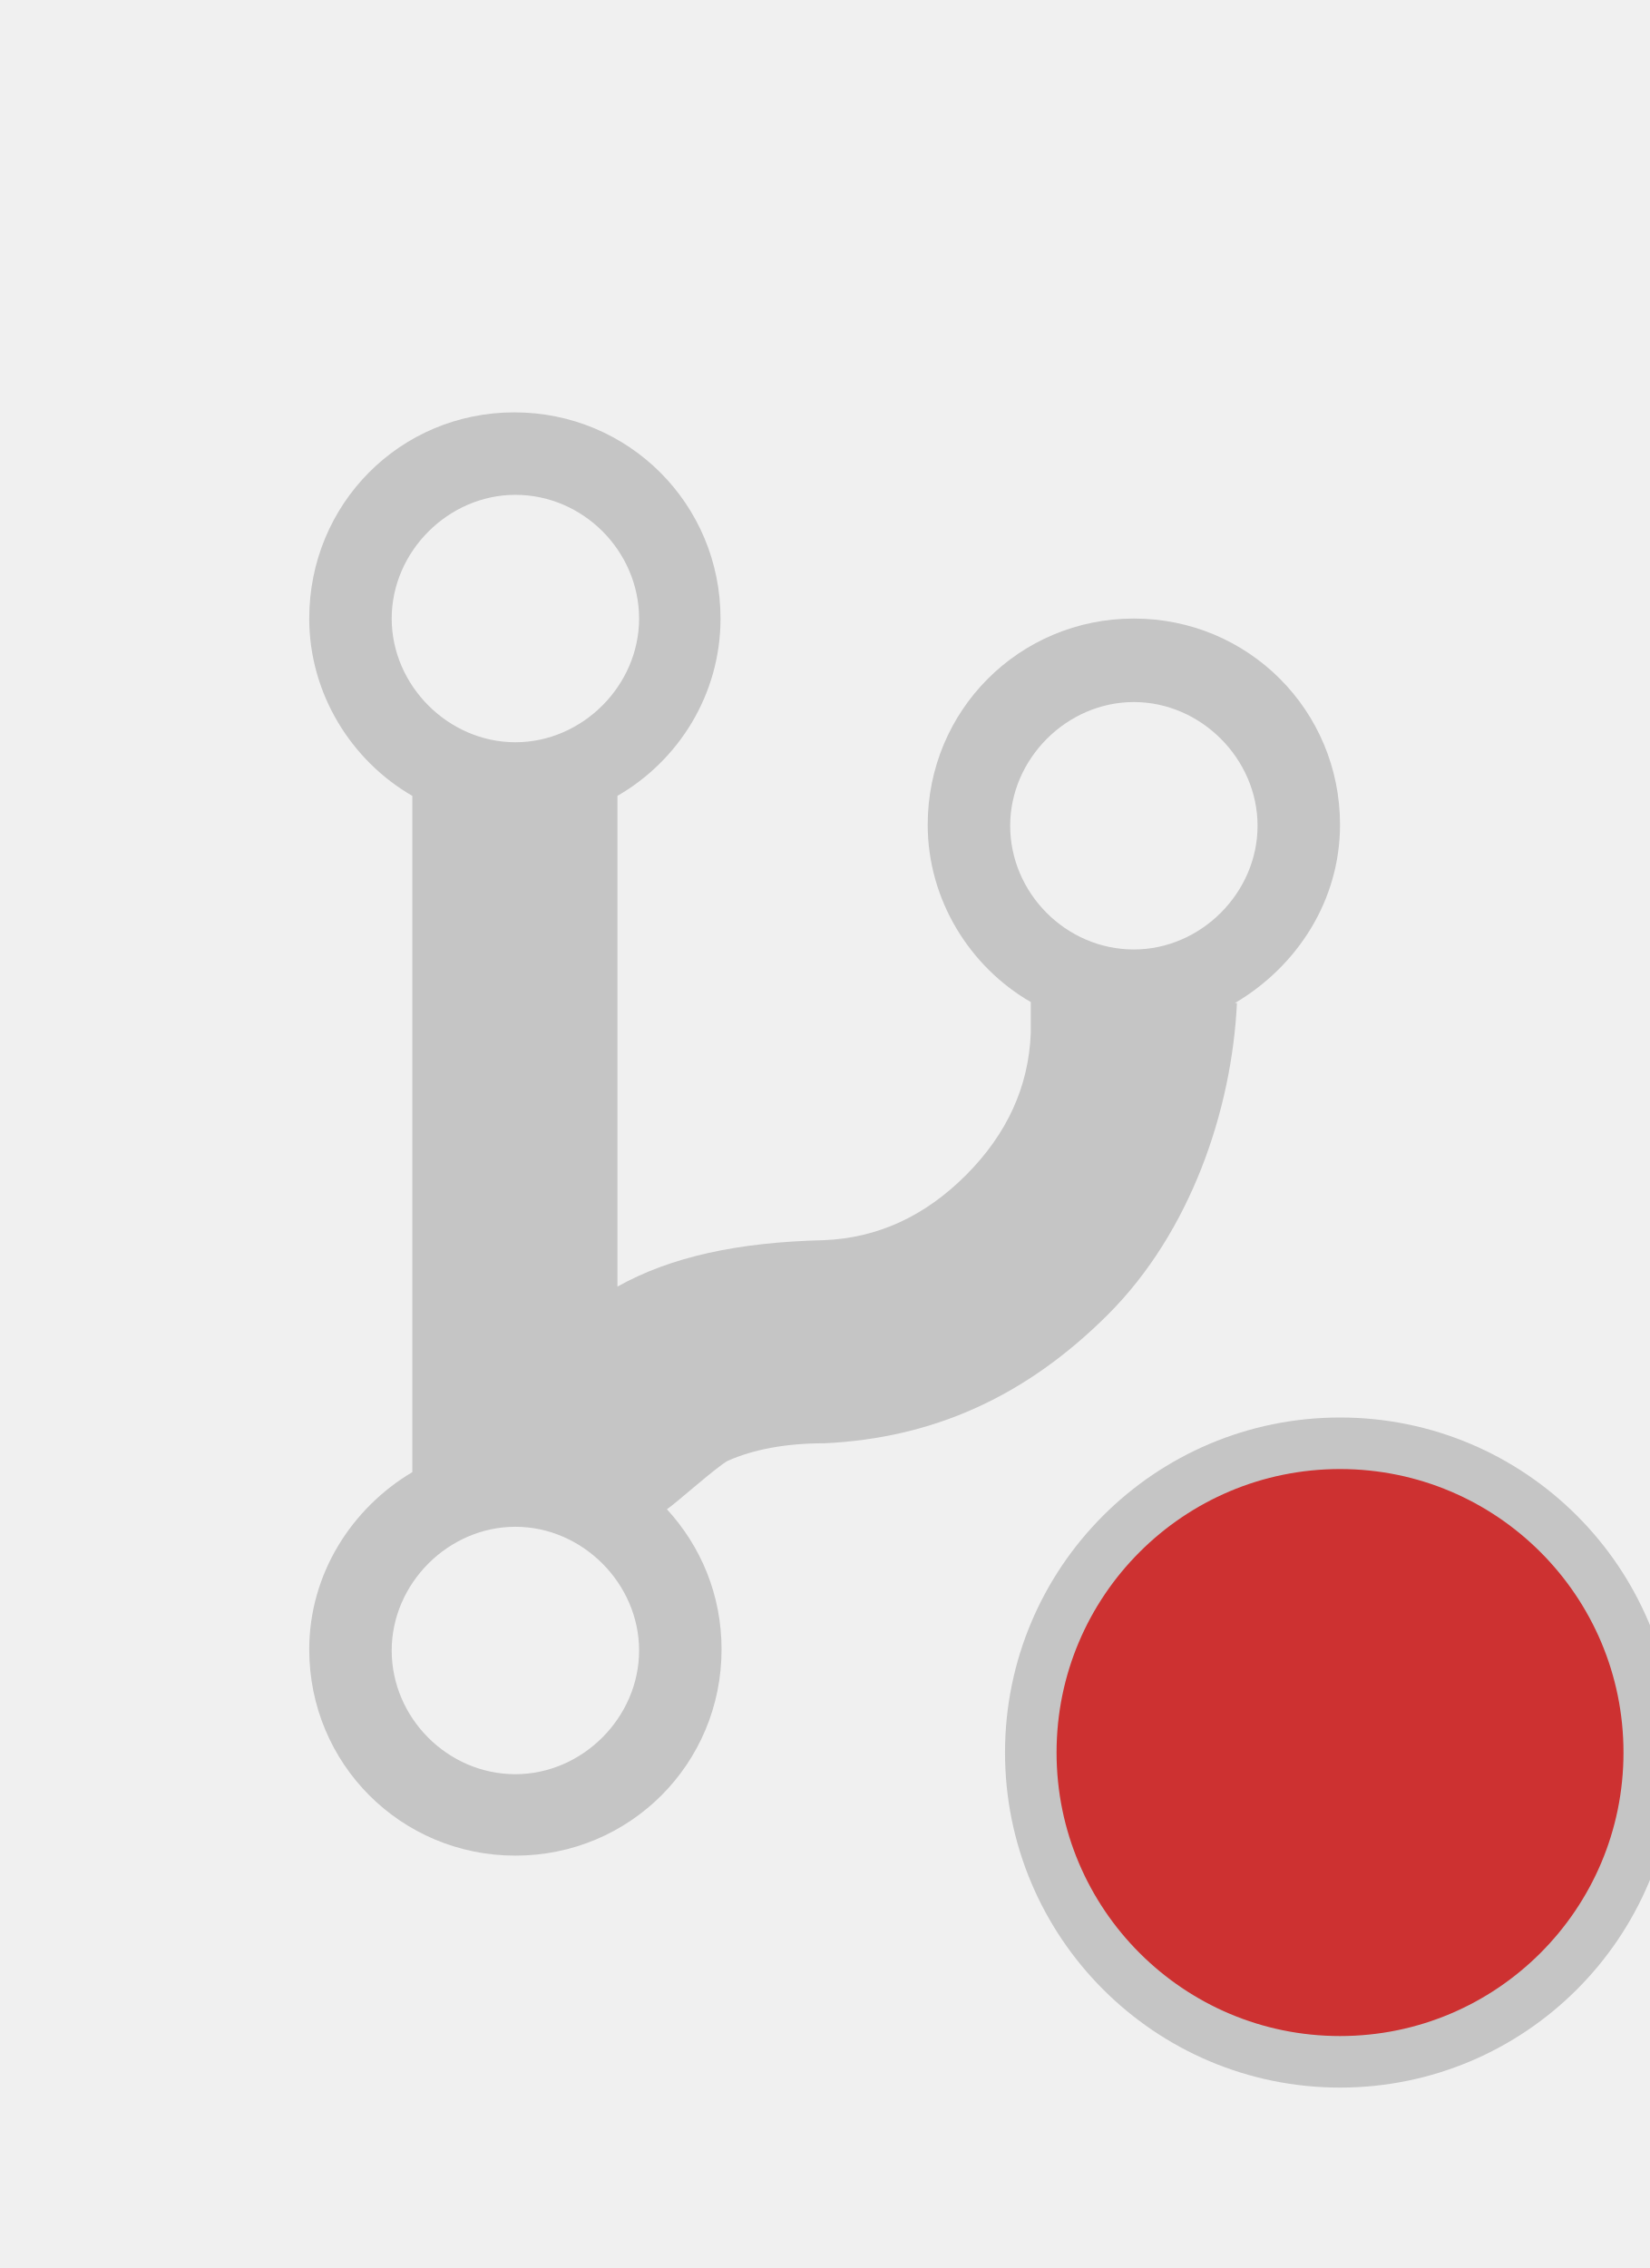
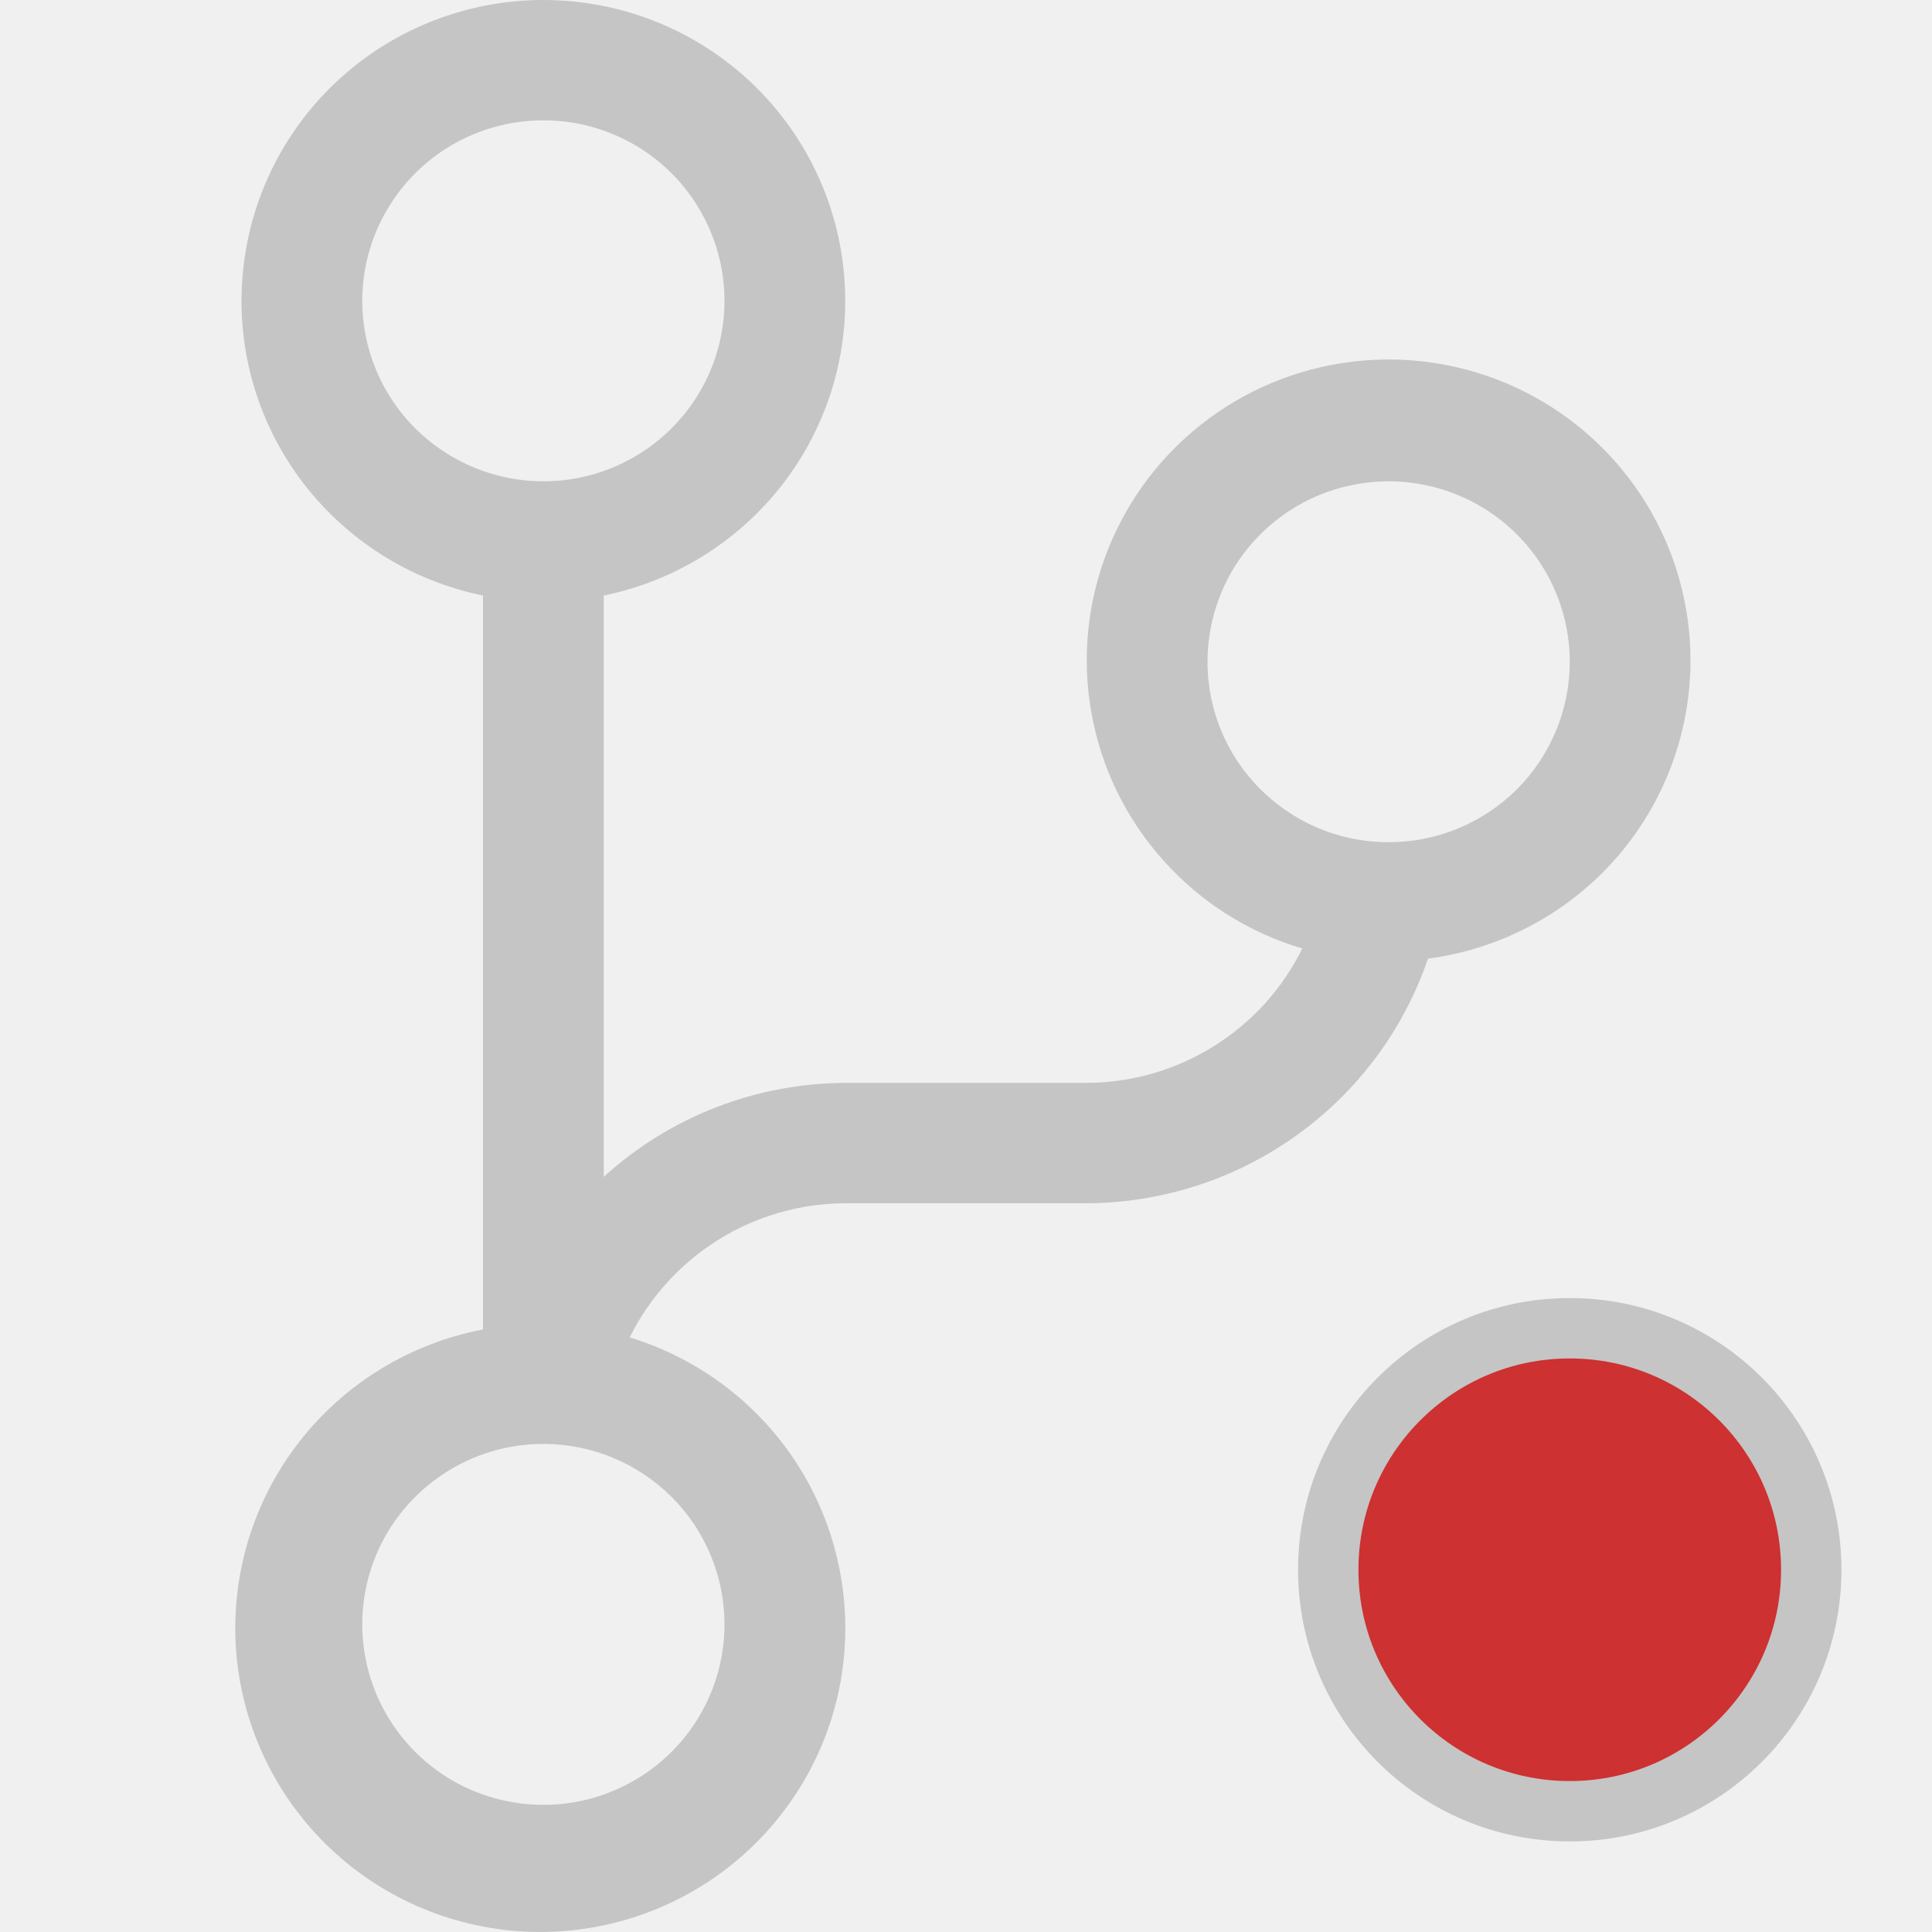
- <svg xmlns="http://www.w3.org/2000/svg" viewBox="0 0 16 22">
-   <path fill="#C5C5C5" d="m13,8c0,-1.11 -0.89,-2 -2,-2c-1.11,0 -2,0.89 -2,2c0,0.73 0.41,1.38 1,1.72l0,0.3c-0.02,0.52 -0.23,0.98 -0.63,1.38c-0.4,0.4 -0.86,0.61 -1.38,0.63c-0.83,0.02 -1.48,0.16 -2,0.45l0,-4.76c0.59,-0.34 1,-0.98 1,-1.72c0,-1.11 -0.89,-2 -2,-2c-1.11,0 -1.99,0.89 -1.99,2c0,0.73 0.41,1.38 1,1.72l0,6.56c-0.59,0.35 -1,0.99 -1,1.72c0,1.11 0.89,2 2,2c1.11,0 2,-0.89 2,-2c0,-0.53 -0.2,-1 -0.53,-1.36c0.09,-0.06 0.48,-0.41 0.59,-0.47c0.25,-0.11 0.56,-0.17 0.94,-0.17c1.05,-0.05 1.95,-0.45 2.75,-1.25c0.8,-0.8 1.2,-1.98 1.25,-3.02l-0.02,0c0.61,-0.36 1.02,-1 1.02,-1.73l0,0zm-8,-3.2c0.66,0 1.2,0.55 1.2,1.2c0,0.65 -0.55,1.2 -1.2,1.2c-0.65,0 -1.2,-0.55 -1.2,-1.2c0,-0.65 0.55,-1.2 1.2,-1.2l0,0zm0,12.41c-0.66,0 -1.2,-0.55 -1.2,-1.2c0,-0.65 0.55,-1.2 1.2,-1.2c0.65,0 1.2,0.55 1.2,1.2c0,0.65 -0.55,1.2 -1.2,1.2l0,0zm6,-8c-0.66,0 -1.2,-0.55 -1.2,-1.2c0,-0.65 0.55,-1.2 1.2,-1.2c0.65,0 1.2,0.55 1.2,1.2c0,0.65 -0.55,1.2 -1.2,1.2l0,0z" />
-   <ellipse cx="13" cy="17" fill="#cd3131" stroke="#C5C5C5" stroke-width="0.5" rx="3" ry="3" />
+ <svg xmlns="http://www.w3.org/2000/svg" width="16" height="16" viewBox="0 0 16 16" fill="none">
+   <g clip-path="url(#clip0)">
+     <path d="M14 5.481C14.002 5.018 13.875 4.564 13.633 4.169C13.391 3.775 13.044 3.455 12.63 3.246C12.216 3.037 11.752 2.947 11.289 2.986C10.827 3.025 10.384 3.191 10.011 3.467C9.638 3.742 9.35 4.116 9.178 4.545C9.006 4.975 8.957 5.444 9.038 5.899C9.118 6.355 9.324 6.779 9.633 7.124C9.941 7.47 10.34 7.723 10.785 7.855C10.621 8.188 10.367 8.468 10.051 8.665C9.736 8.861 9.372 8.967 9 8.968H7C6.26 8.971 5.547 9.248 5 9.746V4.932C5.607 4.808 6.146 4.464 6.514 3.967C6.881 3.47 7.05 2.855 6.987 2.24C6.925 1.626 6.636 1.057 6.177 0.643C5.717 0.229 5.12 -0 4.5 -0C3.88 -0 3.283 0.229 2.823 0.643C2.364 1.057 2.075 1.626 2.013 2.24C1.95 2.855 2.119 3.47 2.486 3.967C2.854 4.464 3.393 4.808 4 4.932V11.01C3.394 11.126 2.852 11.458 2.475 11.945C2.098 12.431 1.913 13.039 1.954 13.652C1.996 14.265 2.261 14.842 2.7 15.274C3.139 15.706 3.722 15.963 4.337 15.996C4.953 16.029 5.56 15.837 6.044 15.455C6.527 15.073 6.854 14.528 6.962 13.923C7.069 13.318 6.951 12.694 6.63 12.169C6.308 11.645 5.805 11.256 5.215 11.076C5.379 10.744 5.634 10.464 5.949 10.267C6.264 10.071 6.628 9.966 7 9.965H9C9.624 9.962 10.232 9.765 10.738 9.402C11.245 9.039 11.625 8.528 11.826 7.939C12.425 7.86 12.976 7.568 13.376 7.116C13.775 6.664 13.997 6.083 14 5.481ZM3 2.491C3 2.196 3.088 1.907 3.253 1.661C3.418 1.415 3.652 1.223 3.926 1.11C4.2 0.997 4.502 0.968 4.793 1.025C5.084 1.083 5.351 1.225 5.561 1.434C5.77 1.643 5.913 1.91 5.971 2.2C6.029 2.49 5.999 2.79 5.886 3.063C5.772 3.336 5.58 3.57 5.333 3.734C5.087 3.898 4.797 3.986 4.5 3.986C4.102 3.986 3.721 3.828 3.439 3.548C3.158 3.268 3 2.888 3 2.491ZM6 13.453C6 13.748 5.912 14.037 5.747 14.283C5.582 14.529 5.348 14.72 5.074 14.833C4.8 14.947 4.498 14.976 4.207 14.918C3.916 14.861 3.649 14.719 3.439 14.509C3.23 14.3 3.087 14.034 3.029 13.744C2.971 13.454 3.001 13.154 3.114 12.88C3.228 12.607 3.42 12.374 3.667 12.21C3.913 12.045 4.203 11.958 4.5 11.958C4.898 11.958 5.279 12.115 5.561 12.396C5.842 12.676 6 13.056 6 13.453ZM11.5 6.975C11.203 6.975 10.913 6.888 10.667 6.723C10.42 6.559 10.228 6.326 10.114 6.053C10.001 5.78 9.971 5.479 10.029 5.189C10.087 4.899 10.229 4.633 10.439 4.424C10.649 4.215 10.916 4.072 11.207 4.015C11.498 3.957 11.8 3.987 12.074 4.1C12.348 4.213 12.582 4.404 12.747 4.65C12.912 4.896 13 5.185 13 5.481C13 5.877 12.842 6.257 12.561 6.538C12.279 6.818 11.898 6.975 11.5 6.975Z" fill="#C5C5C5" />
+     <path d="M13 15C14.105 15 15 14.105 15 13C15 11.895 14.105 11 13 11C11.895 11 11 11.895 11 13C11 14.105 11.895 15 13 15Z" fill="#CD3131" stroke="#C5C5C5" stroke-width="0.5" />
+   </g>
+   <defs>
+     <clipPath id="clip0">
+       <rect width="16" height="16" fill="white" />
+     </clipPath>
+   </defs>
</svg>
